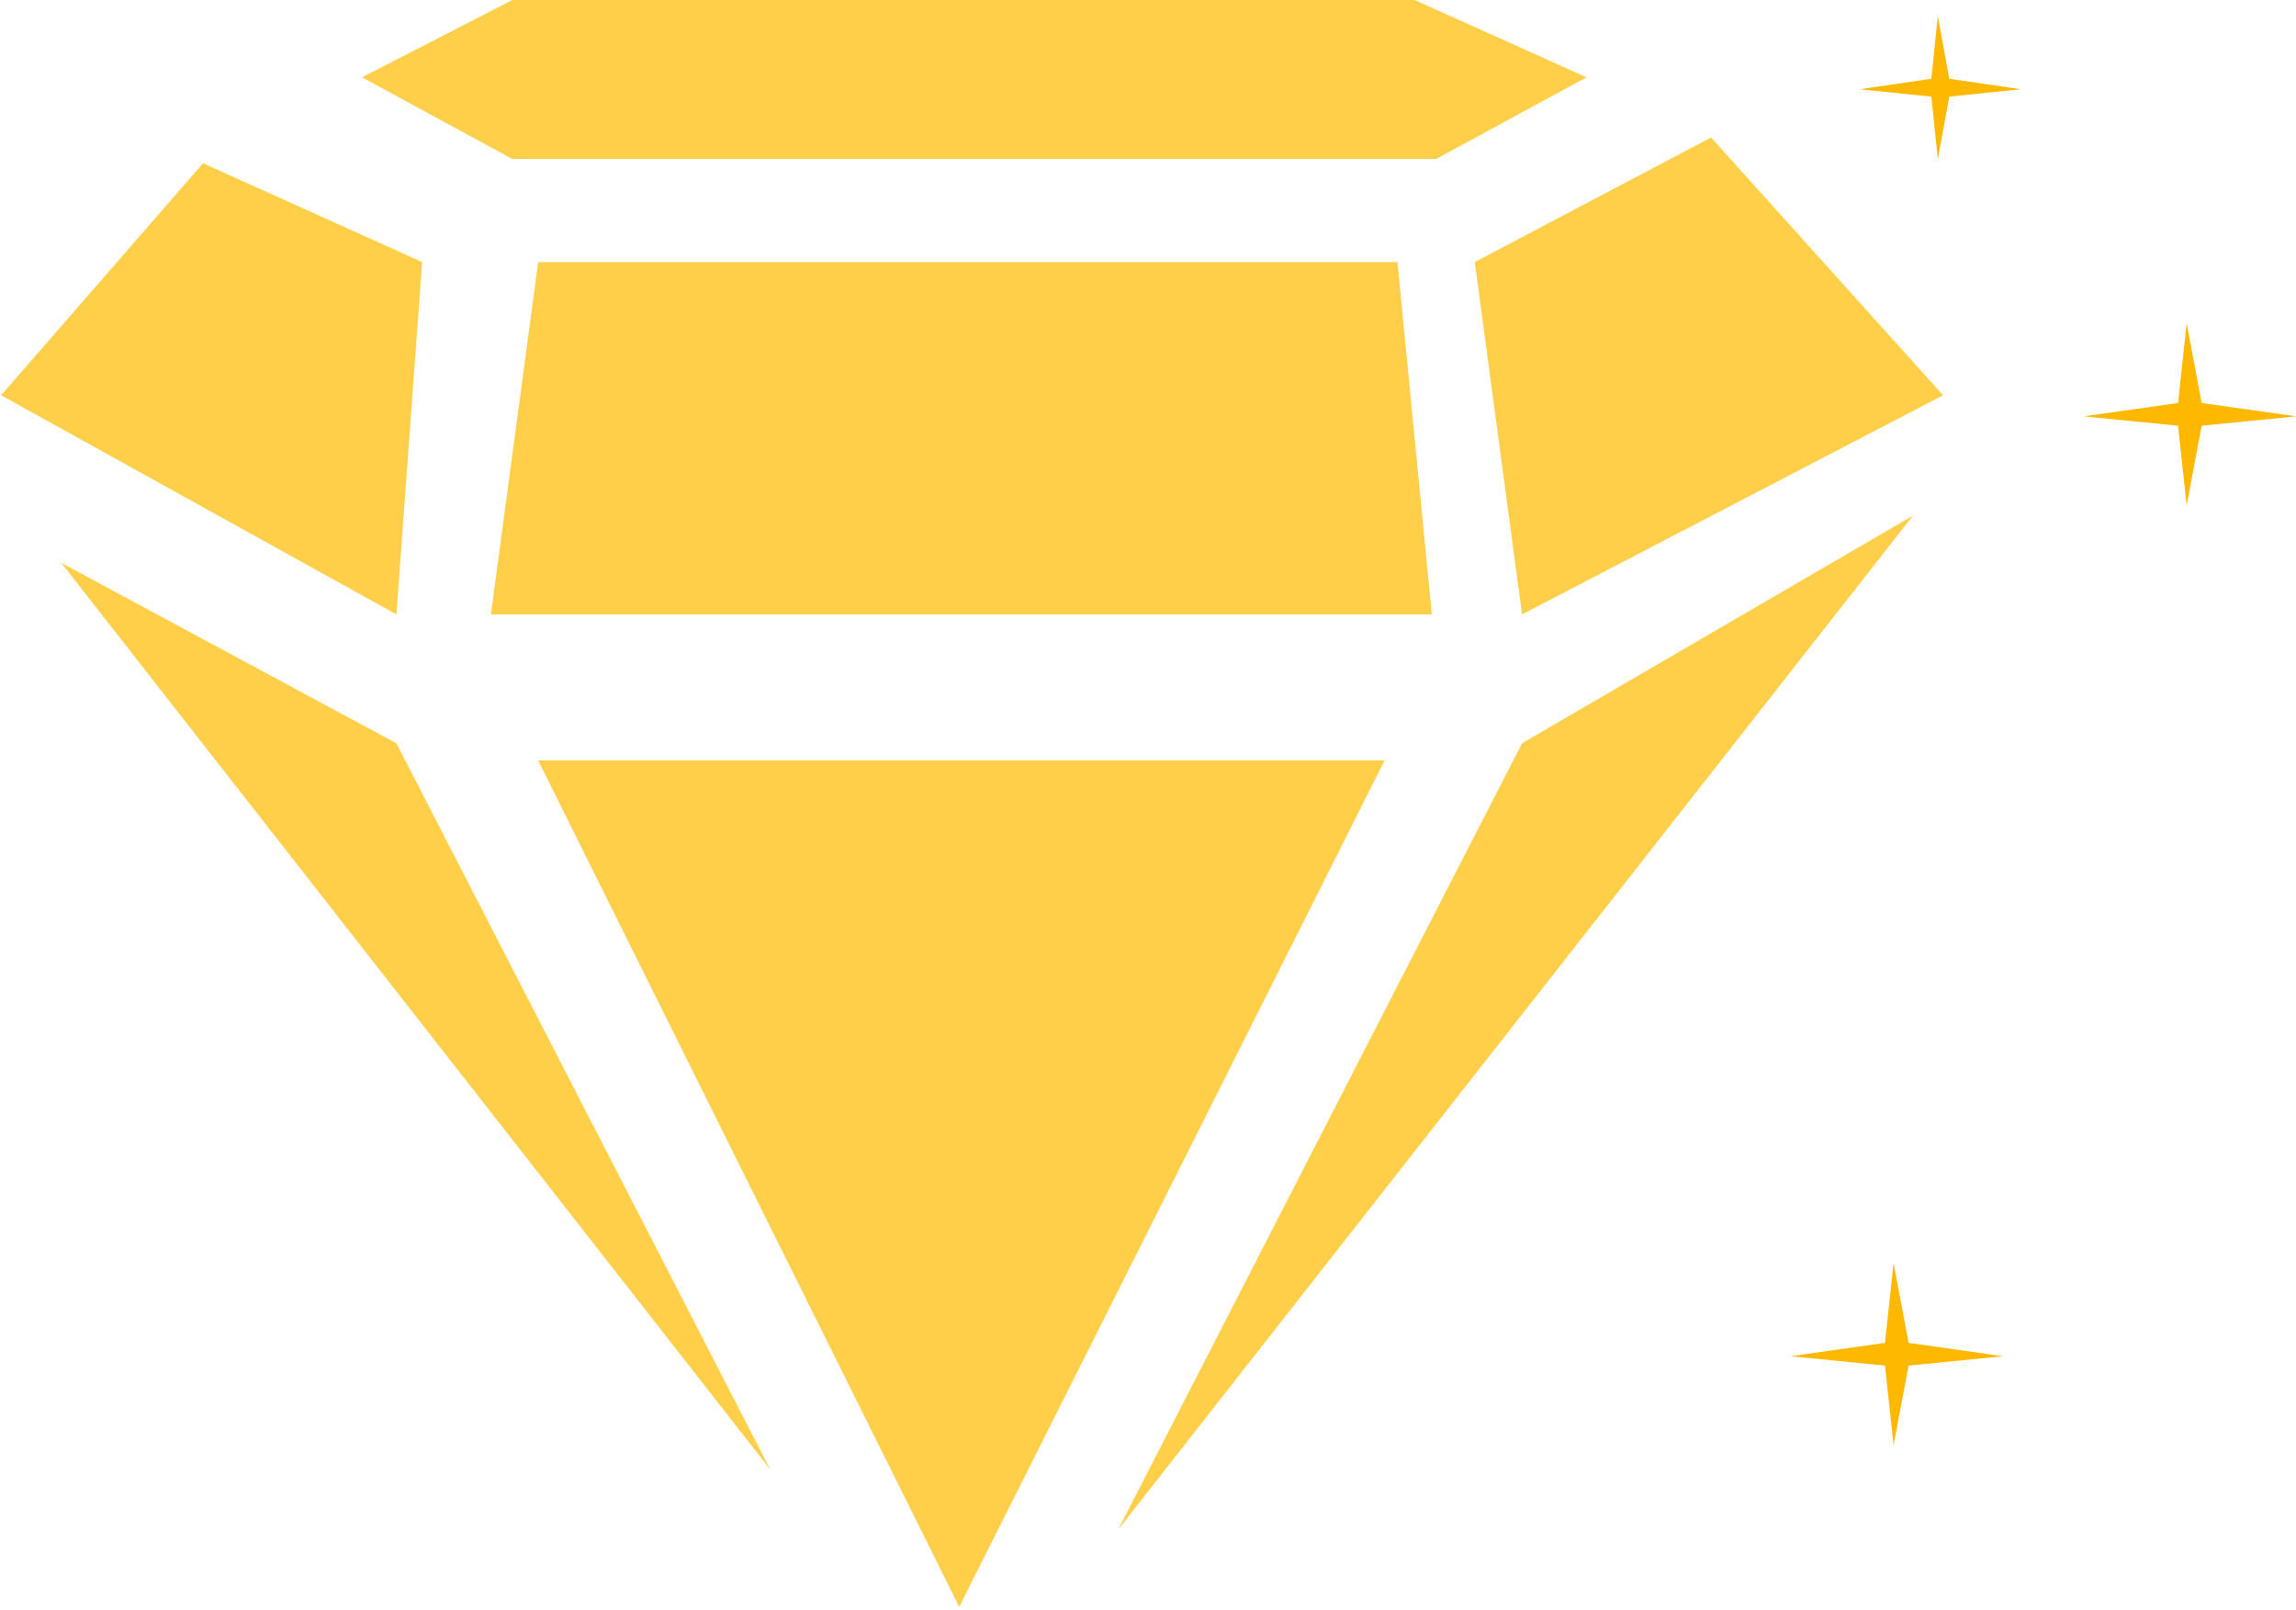
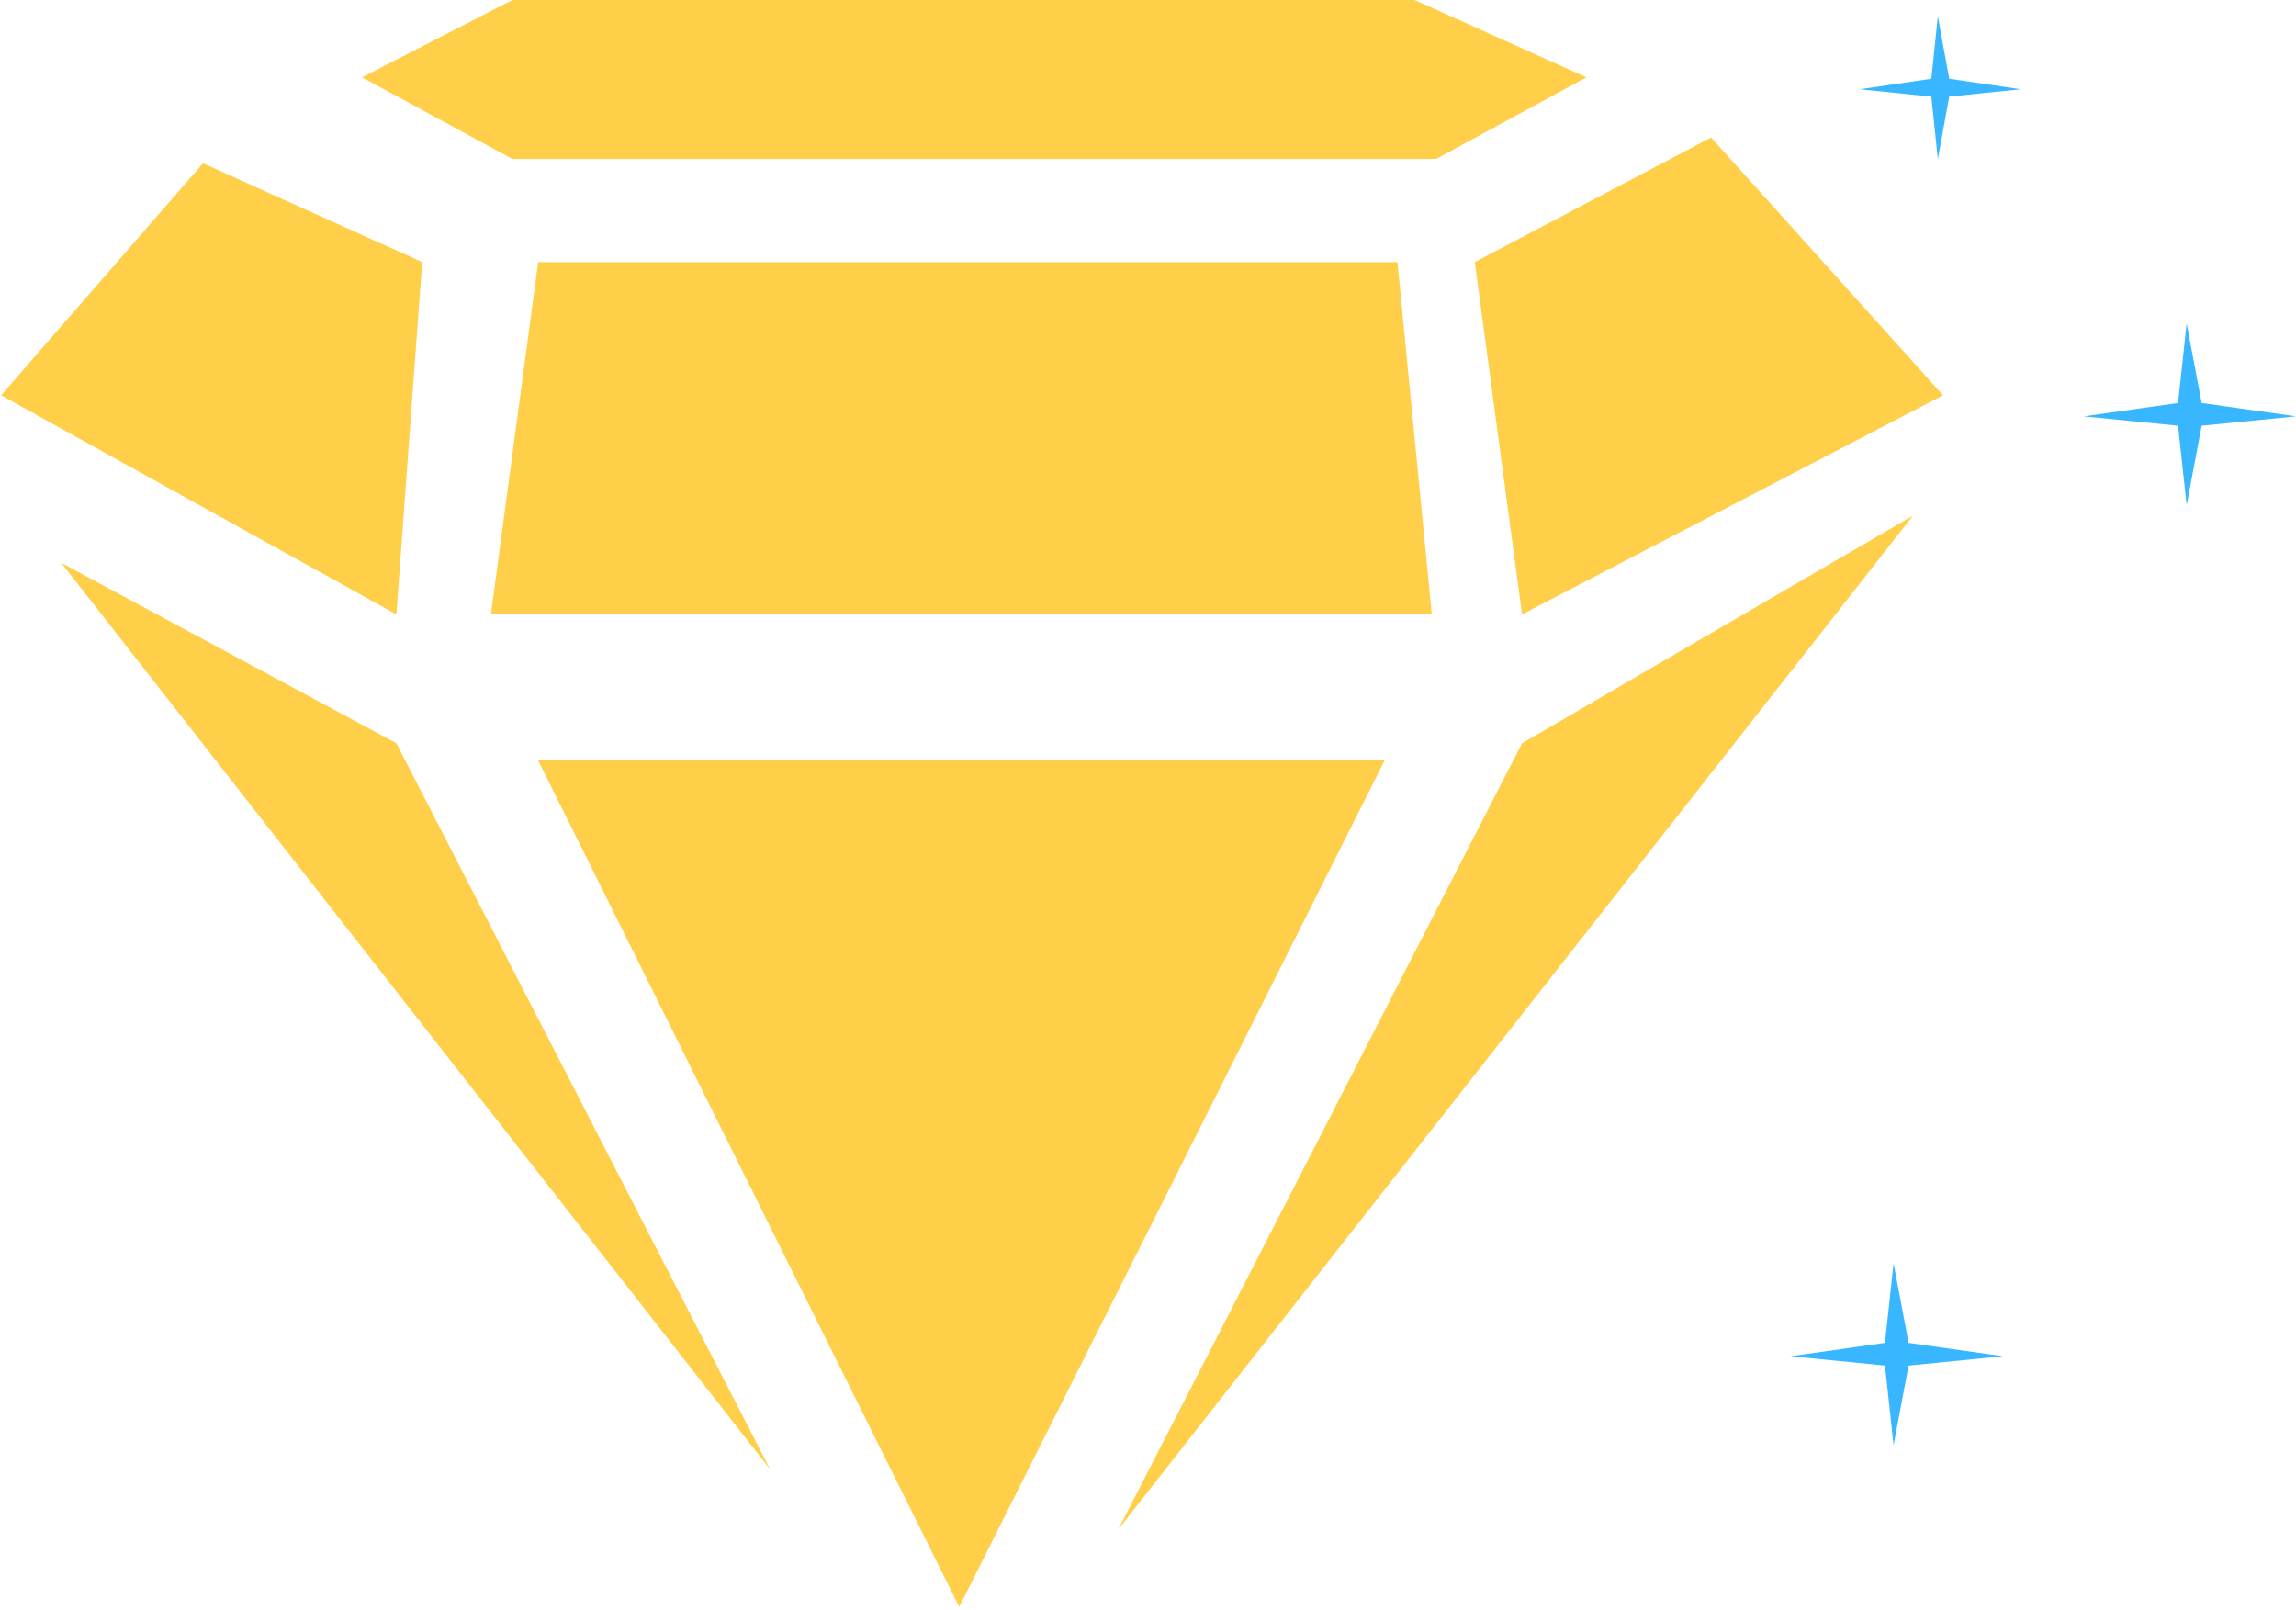
<svg xmlns="http://www.w3.org/2000/svg" width="244" height="171" viewBox="0 0 244 171" fill="none">
  <path d="M54.453 0L38.472 8.218L54.453 16.893H152.618L168.598 8.218L150.335 0H54.453Z" fill="#FFCF4A" />
  <path d="M21.579 17.351L0.12 42.006L42.126 65.292L44.865 27.852L21.579 17.351Z" fill="#FFCF4A" />
  <path d="M52.17 65.292L57.193 27.852H148.509L152.162 65.292H52.17Z" fill="#FFCF4A" />
  <path d="M181.84 14.611L156.728 27.852L161.75 65.292L206.495 42.006L181.84 14.611Z" fill="#FFCF4A" />
  <path d="M203.299 54.791L161.75 78.989L118.831 162.544L203.299 54.791Z" fill="#FFCF4A" />
  <path d="M101.938 170.762L147.139 80.816H57.193L101.938 170.762Z" fill="#FFCF4A" />
  <path d="M42.126 78.989L6.512 59.813L81.848 156.152L42.126 78.989Z" fill="#FFCF4A" />
-   <path d="M202.828 142.704L201.233 134.246L200.322 142.704L190.298 144.124L200.322 145.12L201.233 153.578L202.828 145.12L212.851 144.124L202.828 142.704Z" fill="#FFB800" />
-   <path d="M233.973 42.825L232.378 34.367L231.467 42.825L221.443 44.245L231.467 45.241L232.378 53.699L233.973 45.241L243.997 44.245L233.973 42.825Z" fill="#FFB800" />
-   <path d="M207.147 8.368L205.938 1.721L205.248 8.368L197.65 9.485L205.248 10.268L205.938 16.915L207.147 10.268L214.744 9.485L207.147 8.368Z" fill="#FFB800" />
+   <path d="M202.828 142.704L201.233 134.246L200.322 142.704L190.298 144.124L200.322 145.12L201.233 153.578L202.828 145.12L212.851 144.124L202.828 142.704Z" fill="#38B6FF" />
+   <path d="M233.973 42.825L232.378 34.367L231.467 42.825L221.443 44.245L231.467 45.241L232.378 53.699L233.973 45.241L243.997 44.245L233.973 42.825Z" fill="#38B6FF" />
+   <path d="M207.147 8.368L205.938 1.721L205.248 8.368L197.65 9.485L205.248 10.268L205.938 16.915L207.147 10.268L214.744 9.485L207.147 8.368Z" fill="#38B6FF" />
</svg>
